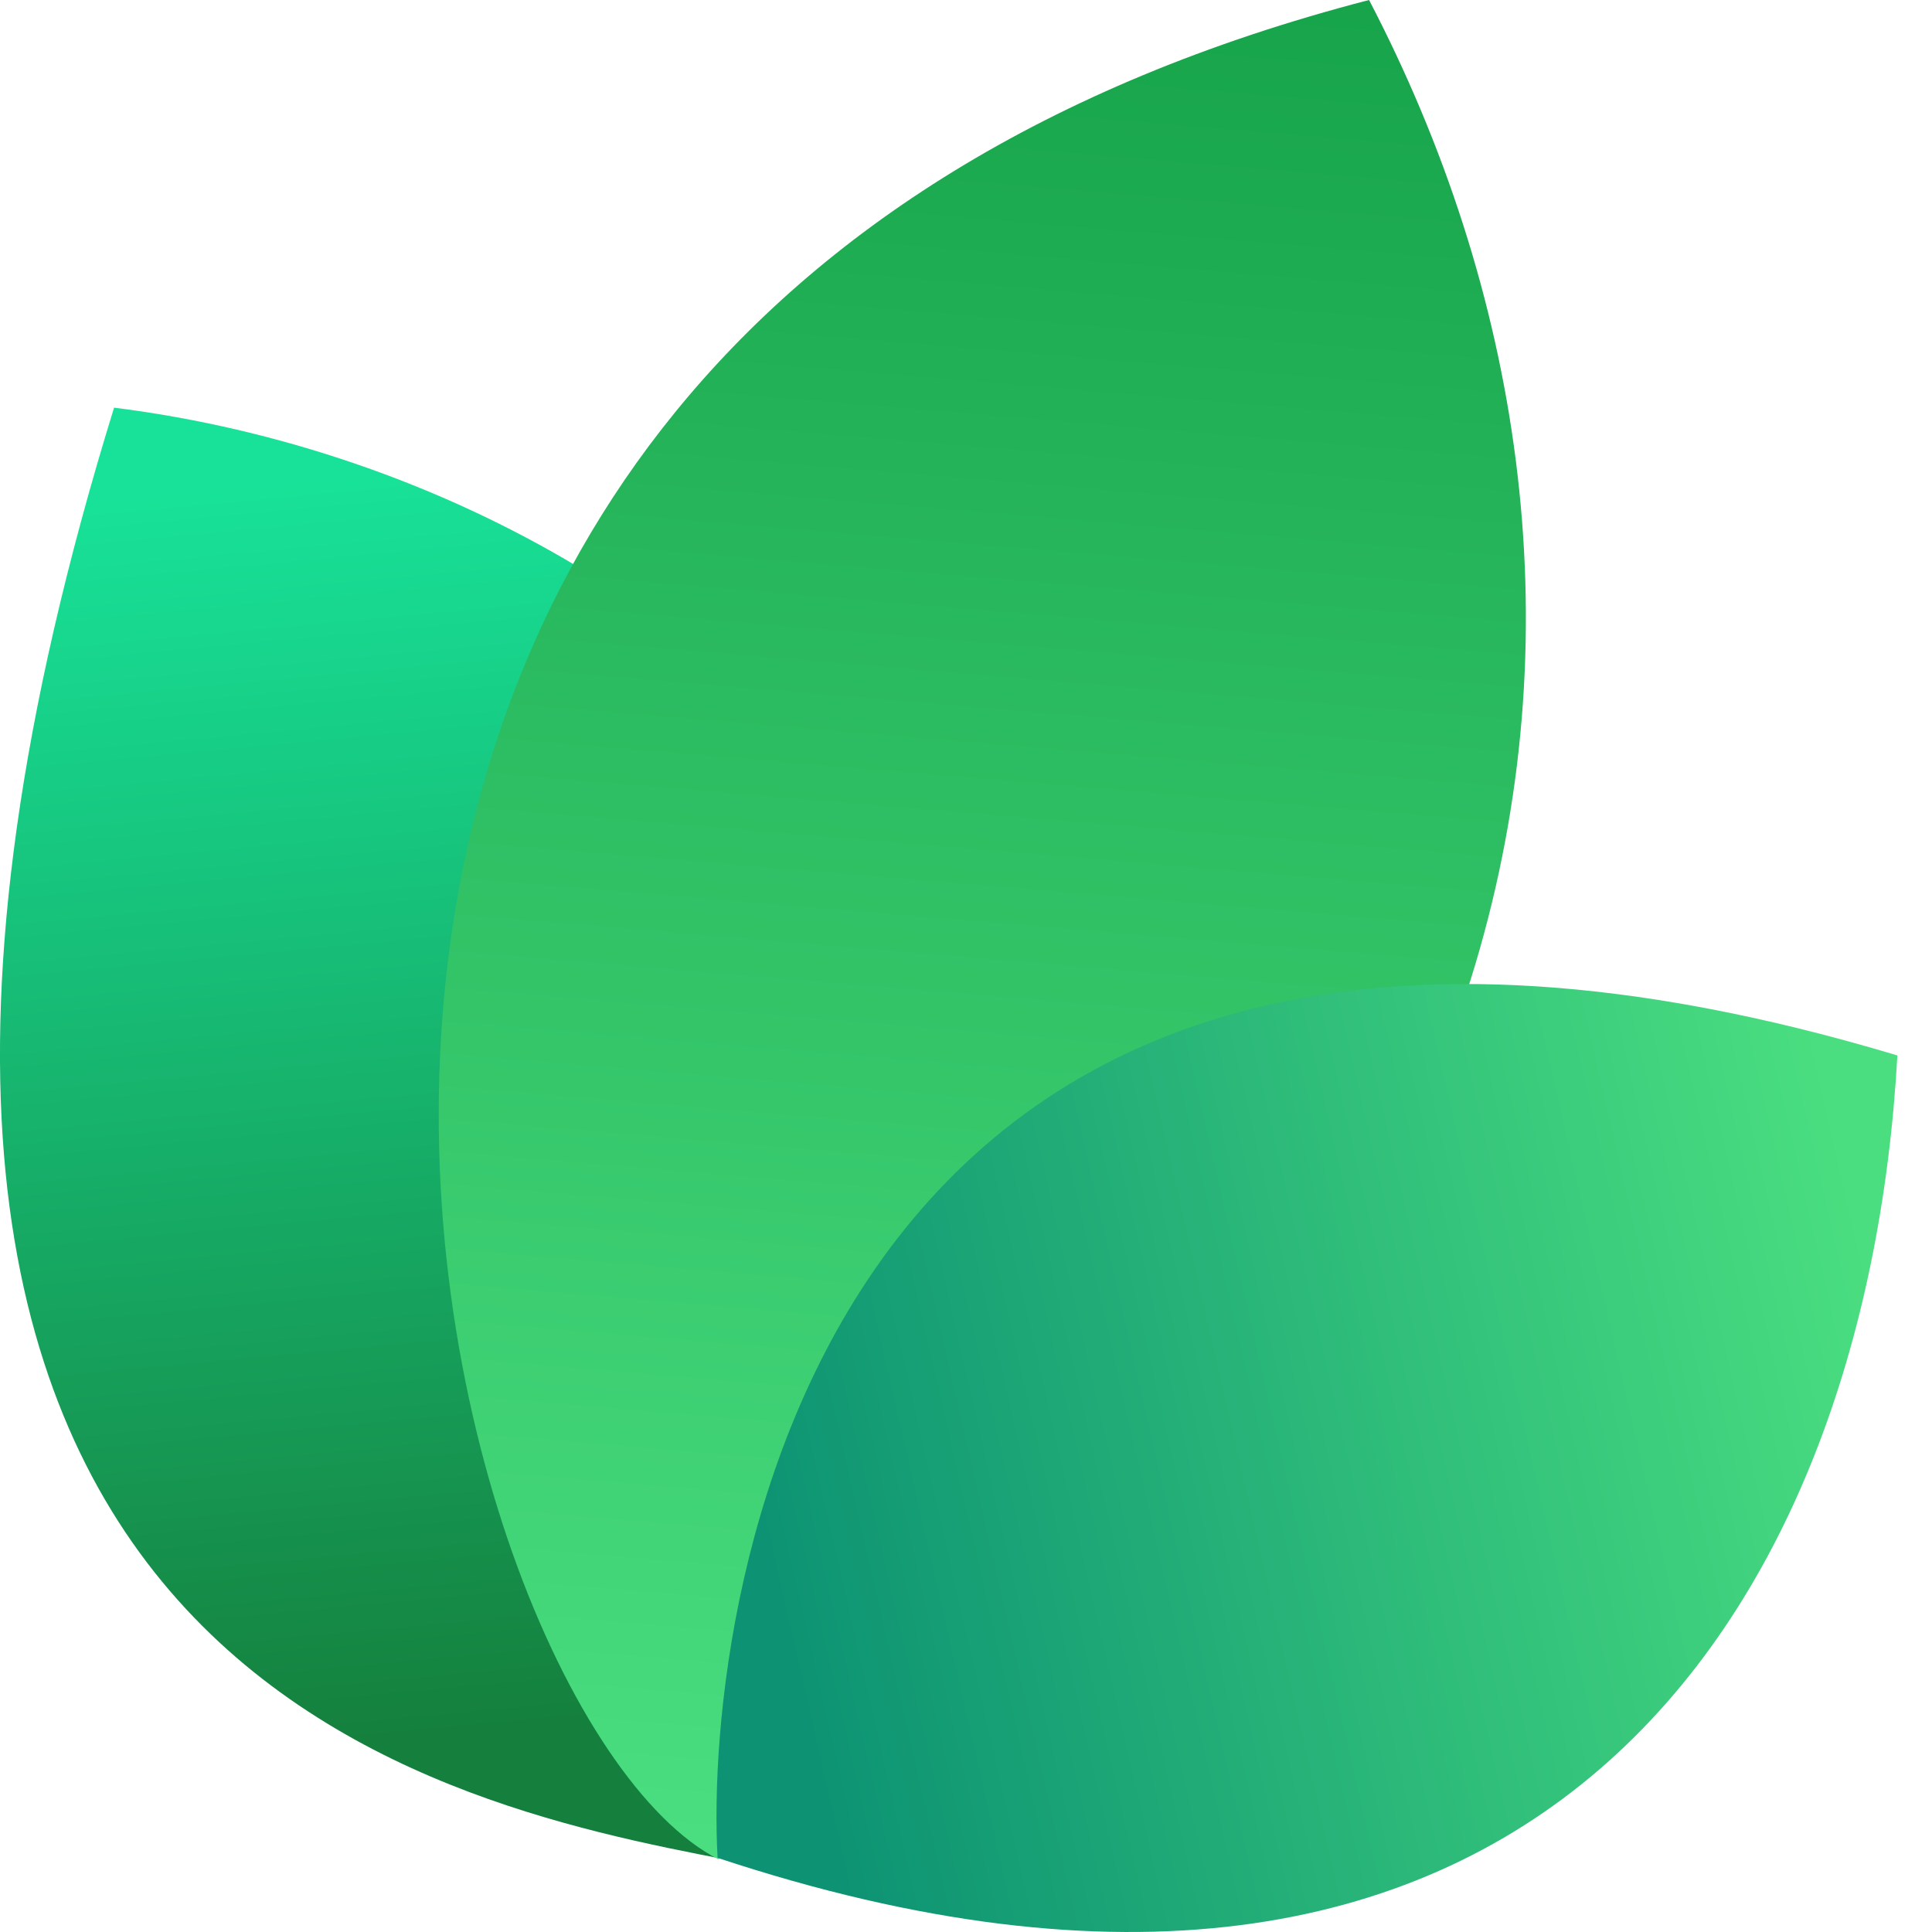
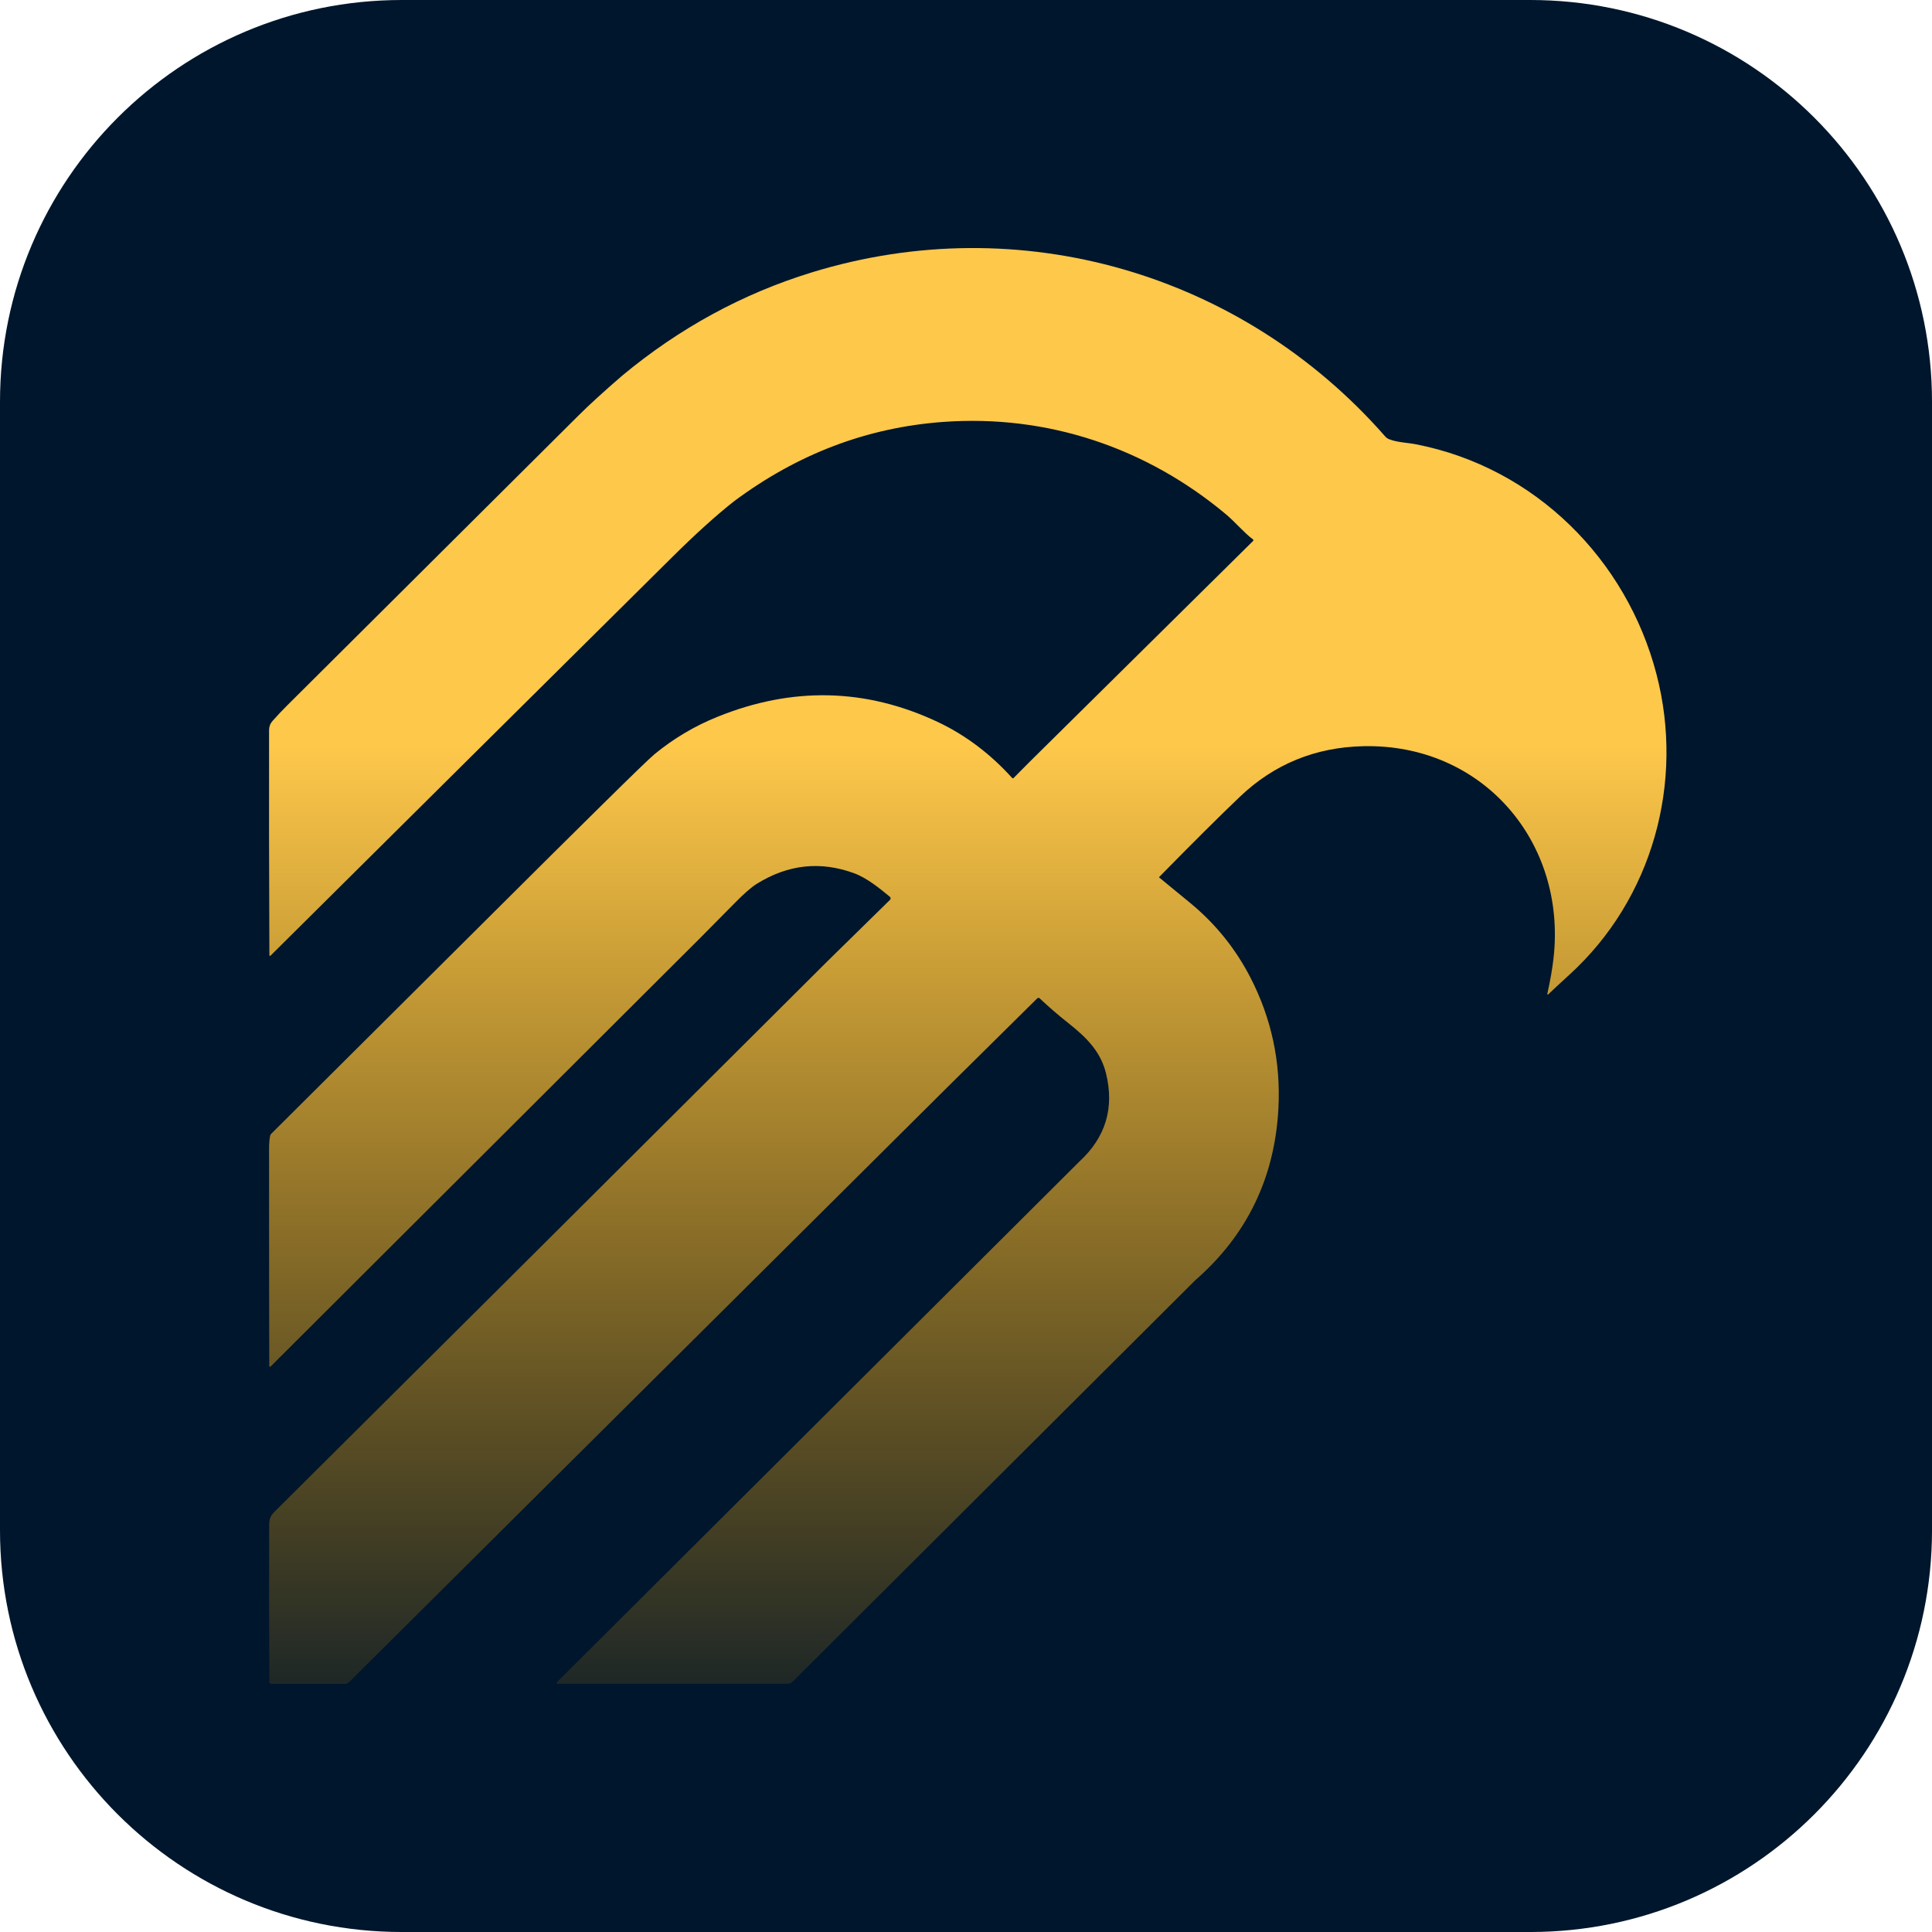
- <svg xmlns="http://www.w3.org/2000/svg" width="24" height="24" viewBox="0 0 24 24" fill="none">
-   <path d="M9.061 23.108C5.268 22.377 -3.391 20.627 1.417 5.064C9.634 6.099 16.973 14.064 9.061 23.108Z" fill="url(#paint0_linear_17557_2021)" />
-   <path d="M8.919 23.094C5.276 21.222 0.784 4.209 17.007 0C20.757 7.193 19.621 16.545 8.919 23.094Z" fill="url(#paint1_linear_17557_2021)" />
-   <path d="M8.914 23.079C8.735 19.882 10.159 9.085 23.57 13.111C23.181 20.123 18.984 26.418 8.914 23.079Z" fill="url(#paint2_linear_17557_2021)" />
+ <svg xmlns="http://www.w3.org/2000/svg" width="553" height="553" viewBox="0 0 553 553" fill="none">
+   <rect width="553.003" height="553.003" rx="115" fill="url(#paint0_linear_4665_656)" />
+   <path d="M232.268 77.996C291.943 59.606 355.569 78.232 396.492 124.928C396.802 125.285 397.196 125.562 397.642 125.731C400.026 126.658 402.73 126.672 405.409 127.194C439.4 133.864 465.609 160.126 474.151 193.018C482.183 223.931 473.036 257.302 449.19 279.02C446.405 281.557 444.389 283.429 443.144 284.636C443.12 284.659 443.088 284.674 443.054 284.678C443.021 284.682 442.988 284.675 442.96 284.658C442.93 284.642 442.906 284.617 442.893 284.586C442.879 284.555 442.876 284.521 442.884 284.488C443.726 280.754 444.32 277.351 444.67 274.279C448.45 240.959 424.317 212.798 390.186 213.586C376.444 213.9 364.673 218.729 354.874 228.074C349.135 233.546 341.419 241.223 331.724 251.102C334.863 253.654 337.928 256.173 340.92 258.656C347.983 264.526 353.628 271.537 357.851 279.689C363.919 291.418 366.61 303.917 365.926 317.183C364.892 337.114 356.926 353.566 342.028 366.537L226.821 481.404C226.641 481.583 226.426 481.727 226.191 481.824C225.956 481.921 225.703 481.969 225.449 481.969H159.556C159.504 481.97 159.454 481.956 159.411 481.928C159.368 481.899 159.333 481.86 159.313 481.813C159.293 481.766 159.289 481.713 159.299 481.663C159.309 481.612 159.335 481.565 159.372 481.529L308.975 332.452C316.476 325.536 319.009 317.129 316.573 307.23C315.104 301.245 311.345 297.218 305.808 292.853C302.954 290.605 300.211 288.237 297.583 285.754C297.488 285.666 297.363 285.616 297.234 285.617C297.105 285.618 296.982 285.671 296.891 285.762L271.182 311.19L99.946 481.456C99.597 481.804 99.123 482 98.632 482H77.77C77.595 482 77.426 481.93 77.301 481.808C77.178 481.685 77.108 481.519 77.106 481.345C77.008 465.704 76.989 450.805 77.053 436.651C77.06 434.781 77.298 433.977 78.73 432.557C116.028 395.512 168.768 343.002 236.95 275.028C238.461 273.527 239.981 272.034 241.512 270.552L254.734 257.58C254.796 257.52 254.845 257.448 254.877 257.368C254.908 257.289 254.92 257.203 254.916 257.117C254.911 257.031 254.89 256.947 254.851 256.869C254.812 256.792 254.757 256.724 254.69 256.669C251.773 254.269 248.17 251.33 244.575 249.99C234.884 246.393 225.543 247.403 216.551 253.017C215.035 253.96 212.905 255.828 210.164 258.625C203.461 265.452 196.721 272.218 189.944 278.922L77.452 391.146C77.419 391.177 77.379 391.199 77.335 391.207C77.291 391.216 77.247 391.21 77.207 391.193C77.166 391.177 77.13 391.151 77.106 391.115C77.082 391.079 77.069 391.036 77.07 390.993C77.035 380.932 77.017 360.198 77.017 328.792C77.017 327.408 77.112 326.195 77.304 325.155C77.353 324.915 77.468 324.695 77.636 324.522L144.57 257.912C153.793 248.715 163.017 239.567 172.24 230.468C181.001 221.82 186.029 216.961 187.324 215.891C192.782 211.4 198.79 207.829 205.345 205.179C226.804 196.498 247.792 196.972 268.311 206.601C276.513 210.451 283.735 216.037 289.701 222.678C289.727 222.708 289.76 222.733 289.796 222.75C289.831 222.767 289.871 222.777 289.91 222.778C289.949 222.779 289.988 222.773 290.024 222.759C290.06 222.744 290.093 222.722 290.119 222.694L294.617 218.16L358.677 154.838C358.707 154.807 358.732 154.77 358.746 154.73C358.761 154.689 358.767 154.645 358.763 154.601C358.76 154.559 358.748 154.516 358.727 154.479C358.706 154.441 358.676 154.407 358.64 154.381C356.256 152.666 353.576 149.435 350.903 147.204C328.098 128.129 299.835 118.598 269.971 120.769C248.242 122.345 228.278 129.923 210.077 143.502C205.062 147.444 199.184 152.751 192.446 159.426C153.761 197.776 115.417 235.82 77.416 273.557C77.389 273.582 77.356 273.6 77.321 273.607C77.285 273.614 77.248 273.609 77.215 273.596C77.182 273.582 77.153 273.56 77.134 273.532C77.115 273.502 77.105 273.466 77.106 273.431C77.008 249.402 76.977 227.918 77.017 208.978C77.022 207.967 77.353 207.094 78.007 206.358C79.435 204.758 80.806 203.301 82.126 201.991C84.088 200.043 111.892 172.374 165.535 118.98C168.685 115.844 172.868 112.028 178.08 107.533C194.454 93.928 212.517 84.082 232.268 77.996Z" fill="url(#paint1_linear_4665_656)" />
  <defs>
-     <linearGradient id="paint0_linear_17557_2021" x1="3.776" y1="5.916" x2="5.232" y2="21.559" gradientUnits="userSpaceOnUse">
-       <stop stop-color="#18E299" />
-       <stop offset="1" stop-color="#15803D" />
+     <linearGradient id="paint0_linear_4665_656" x1="276.502" y1="0" x2="276.502" y2="553.003" gradientUnits="userSpaceOnUse">
+       <stop offset="0" stop-color="#00162C" />
    </linearGradient>
-     <linearGradient id="paint1_linear_17557_2021" x1="12.171" y1="-0.718" x2="10.19" y2="22.983" gradientUnits="userSpaceOnUse">
-       <stop stop-color="#16A34A" />
-       <stop offset="1" stop-color="#4ADE80" />
-     </linearGradient>
-     <linearGradient id="paint2_linear_17557_2021" x1="23.133" y1="15.353" x2="9.338" y2="18.52" gradientUnits="userSpaceOnUse">
-       <stop stop-color="#4ADE80" />
-       <stop offset="1" stop-color="#0D9373" />
+     <linearGradient id="paint1_linear_4665_656" x1="277" y1="71" x2="277" y2="482" gradientUnits="userSpaceOnUse">
+       <stop offset="0.346" stop-color="#FEC84B" />
+       <stop offset="1" stop-color="#FEAA01" stop-opacity="0.12" />
    </linearGradient>
  </defs>
</svg>
